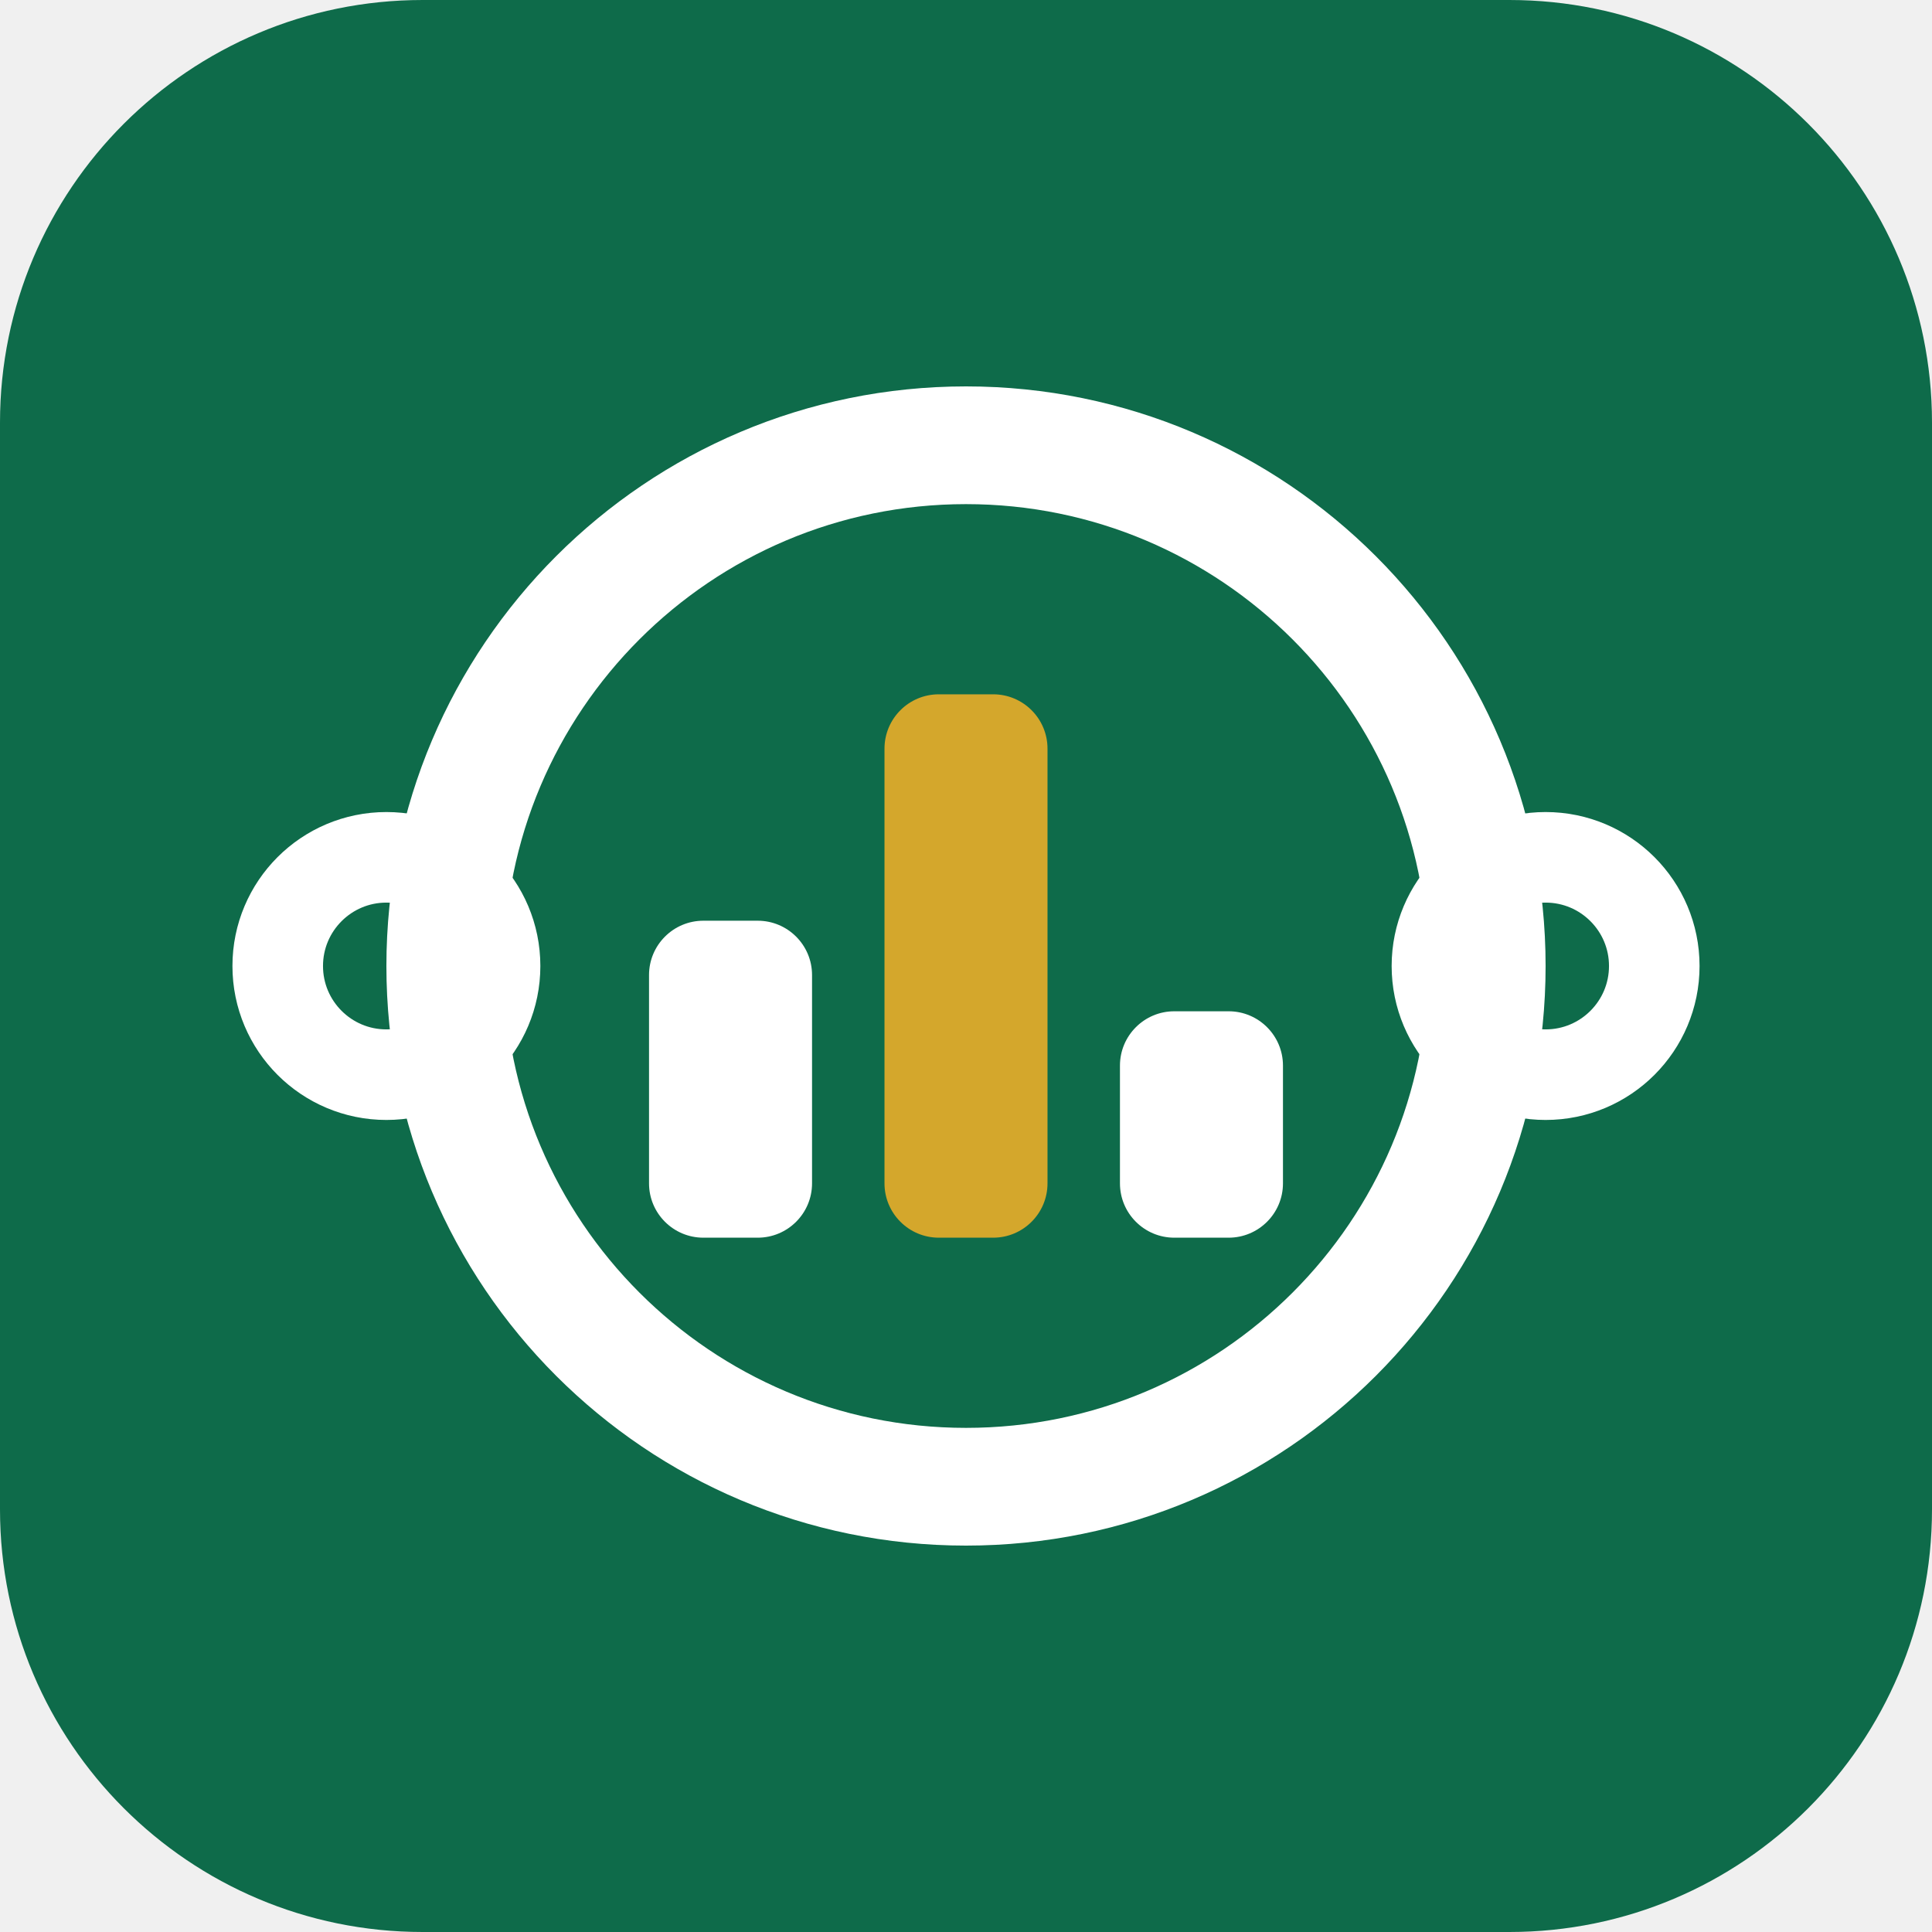
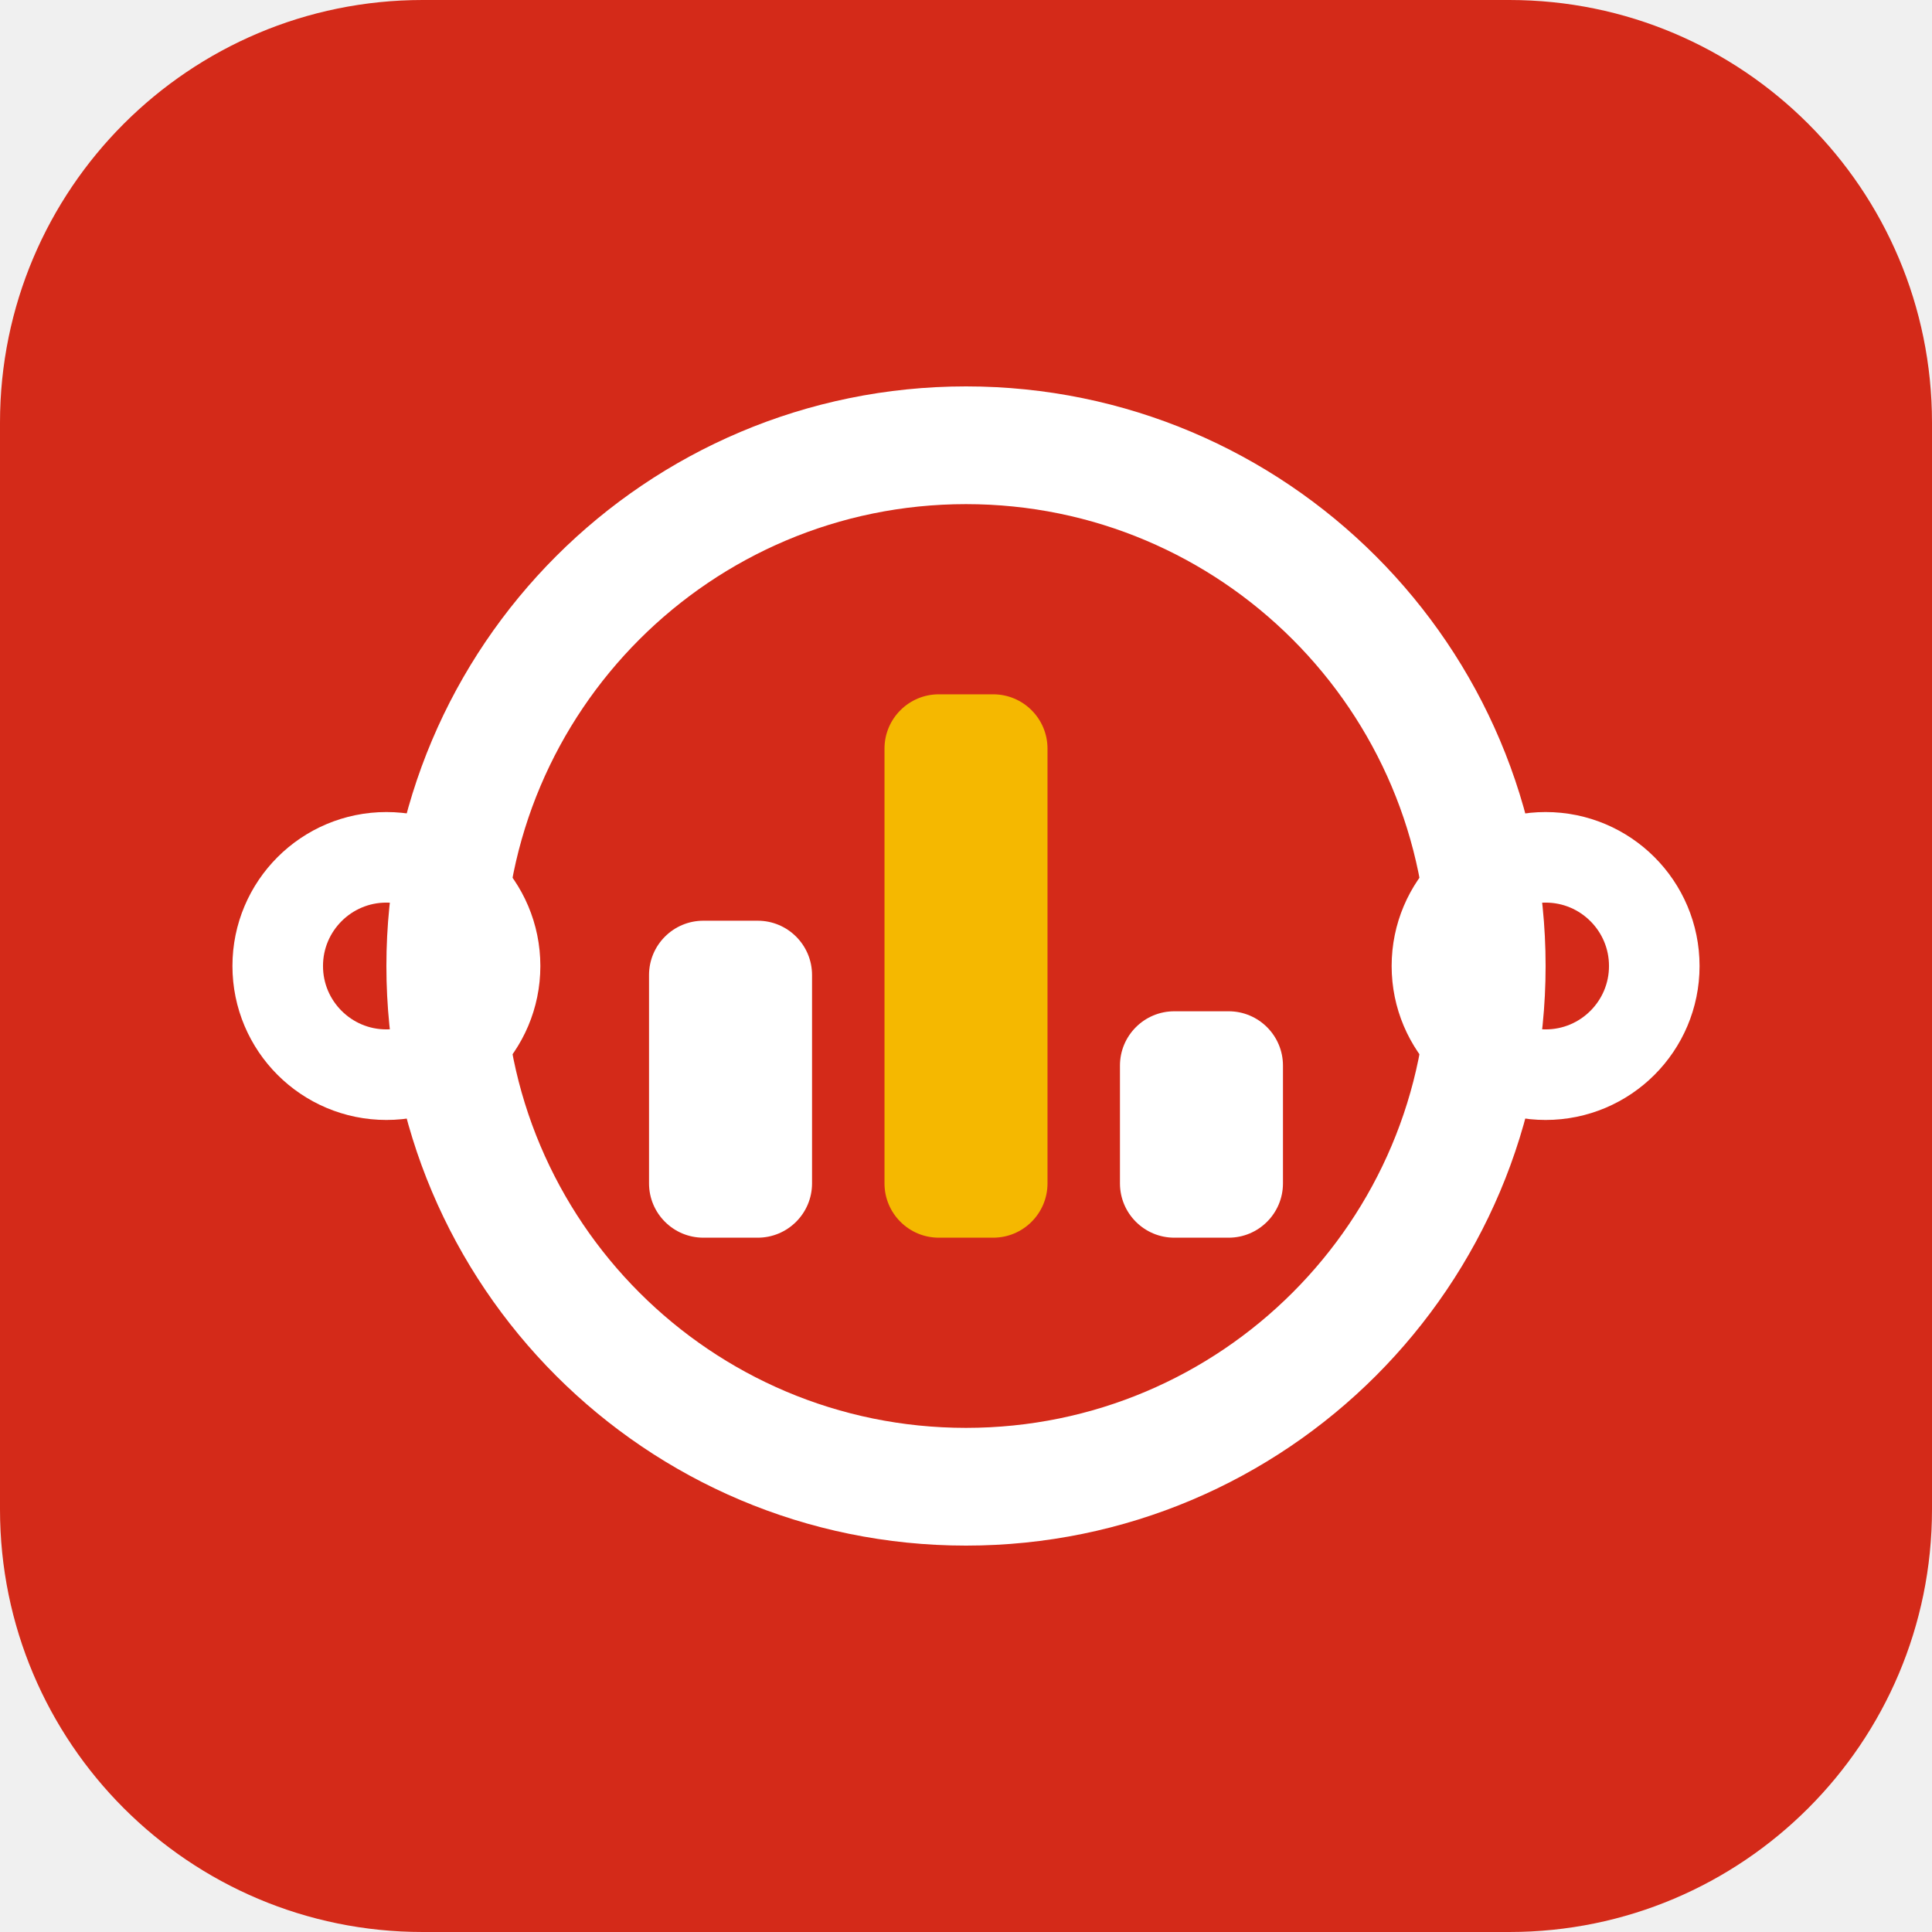
<svg xmlns="http://www.w3.org/2000/svg" viewBox="0 0 64 64" width="64" height="64">
-   <rect width="64" height="64" rx="14" fill="#0e6b4a" />
+   <rect width="64" height="64" rx="14" fill="#d42a19" />
  <g transform="translate(8 8) scale(1.5)">
    <circle cx="16" cy="16" r="11.5" fill="none" stroke="#ffffff" stroke-width="2.6" />
    <circle cx="3.2" cy="16" r="2.4" fill="none" stroke="#ffffff" stroke-width="2" />
    <circle cx="28.8" cy="16" r="2.4" fill="none" stroke="#ffffff" stroke-width="2" />
    <rect x="9" y="15" width="3.6" height="7" rx="1.2" fill="#ffffff" />
-     <rect x="14.2" y="10" width="3.6" height="12" rx="1.2" fill="#d4a72c" />
+     <rect x="14.2" y="10" width="3.6" height="12" rx="1.2" fill="#f5b800" />
    <rect x="19.4" y="17" width="3.6" height="5" rx="1.2" fill="#ffffff" />
  </g>
</svg>
